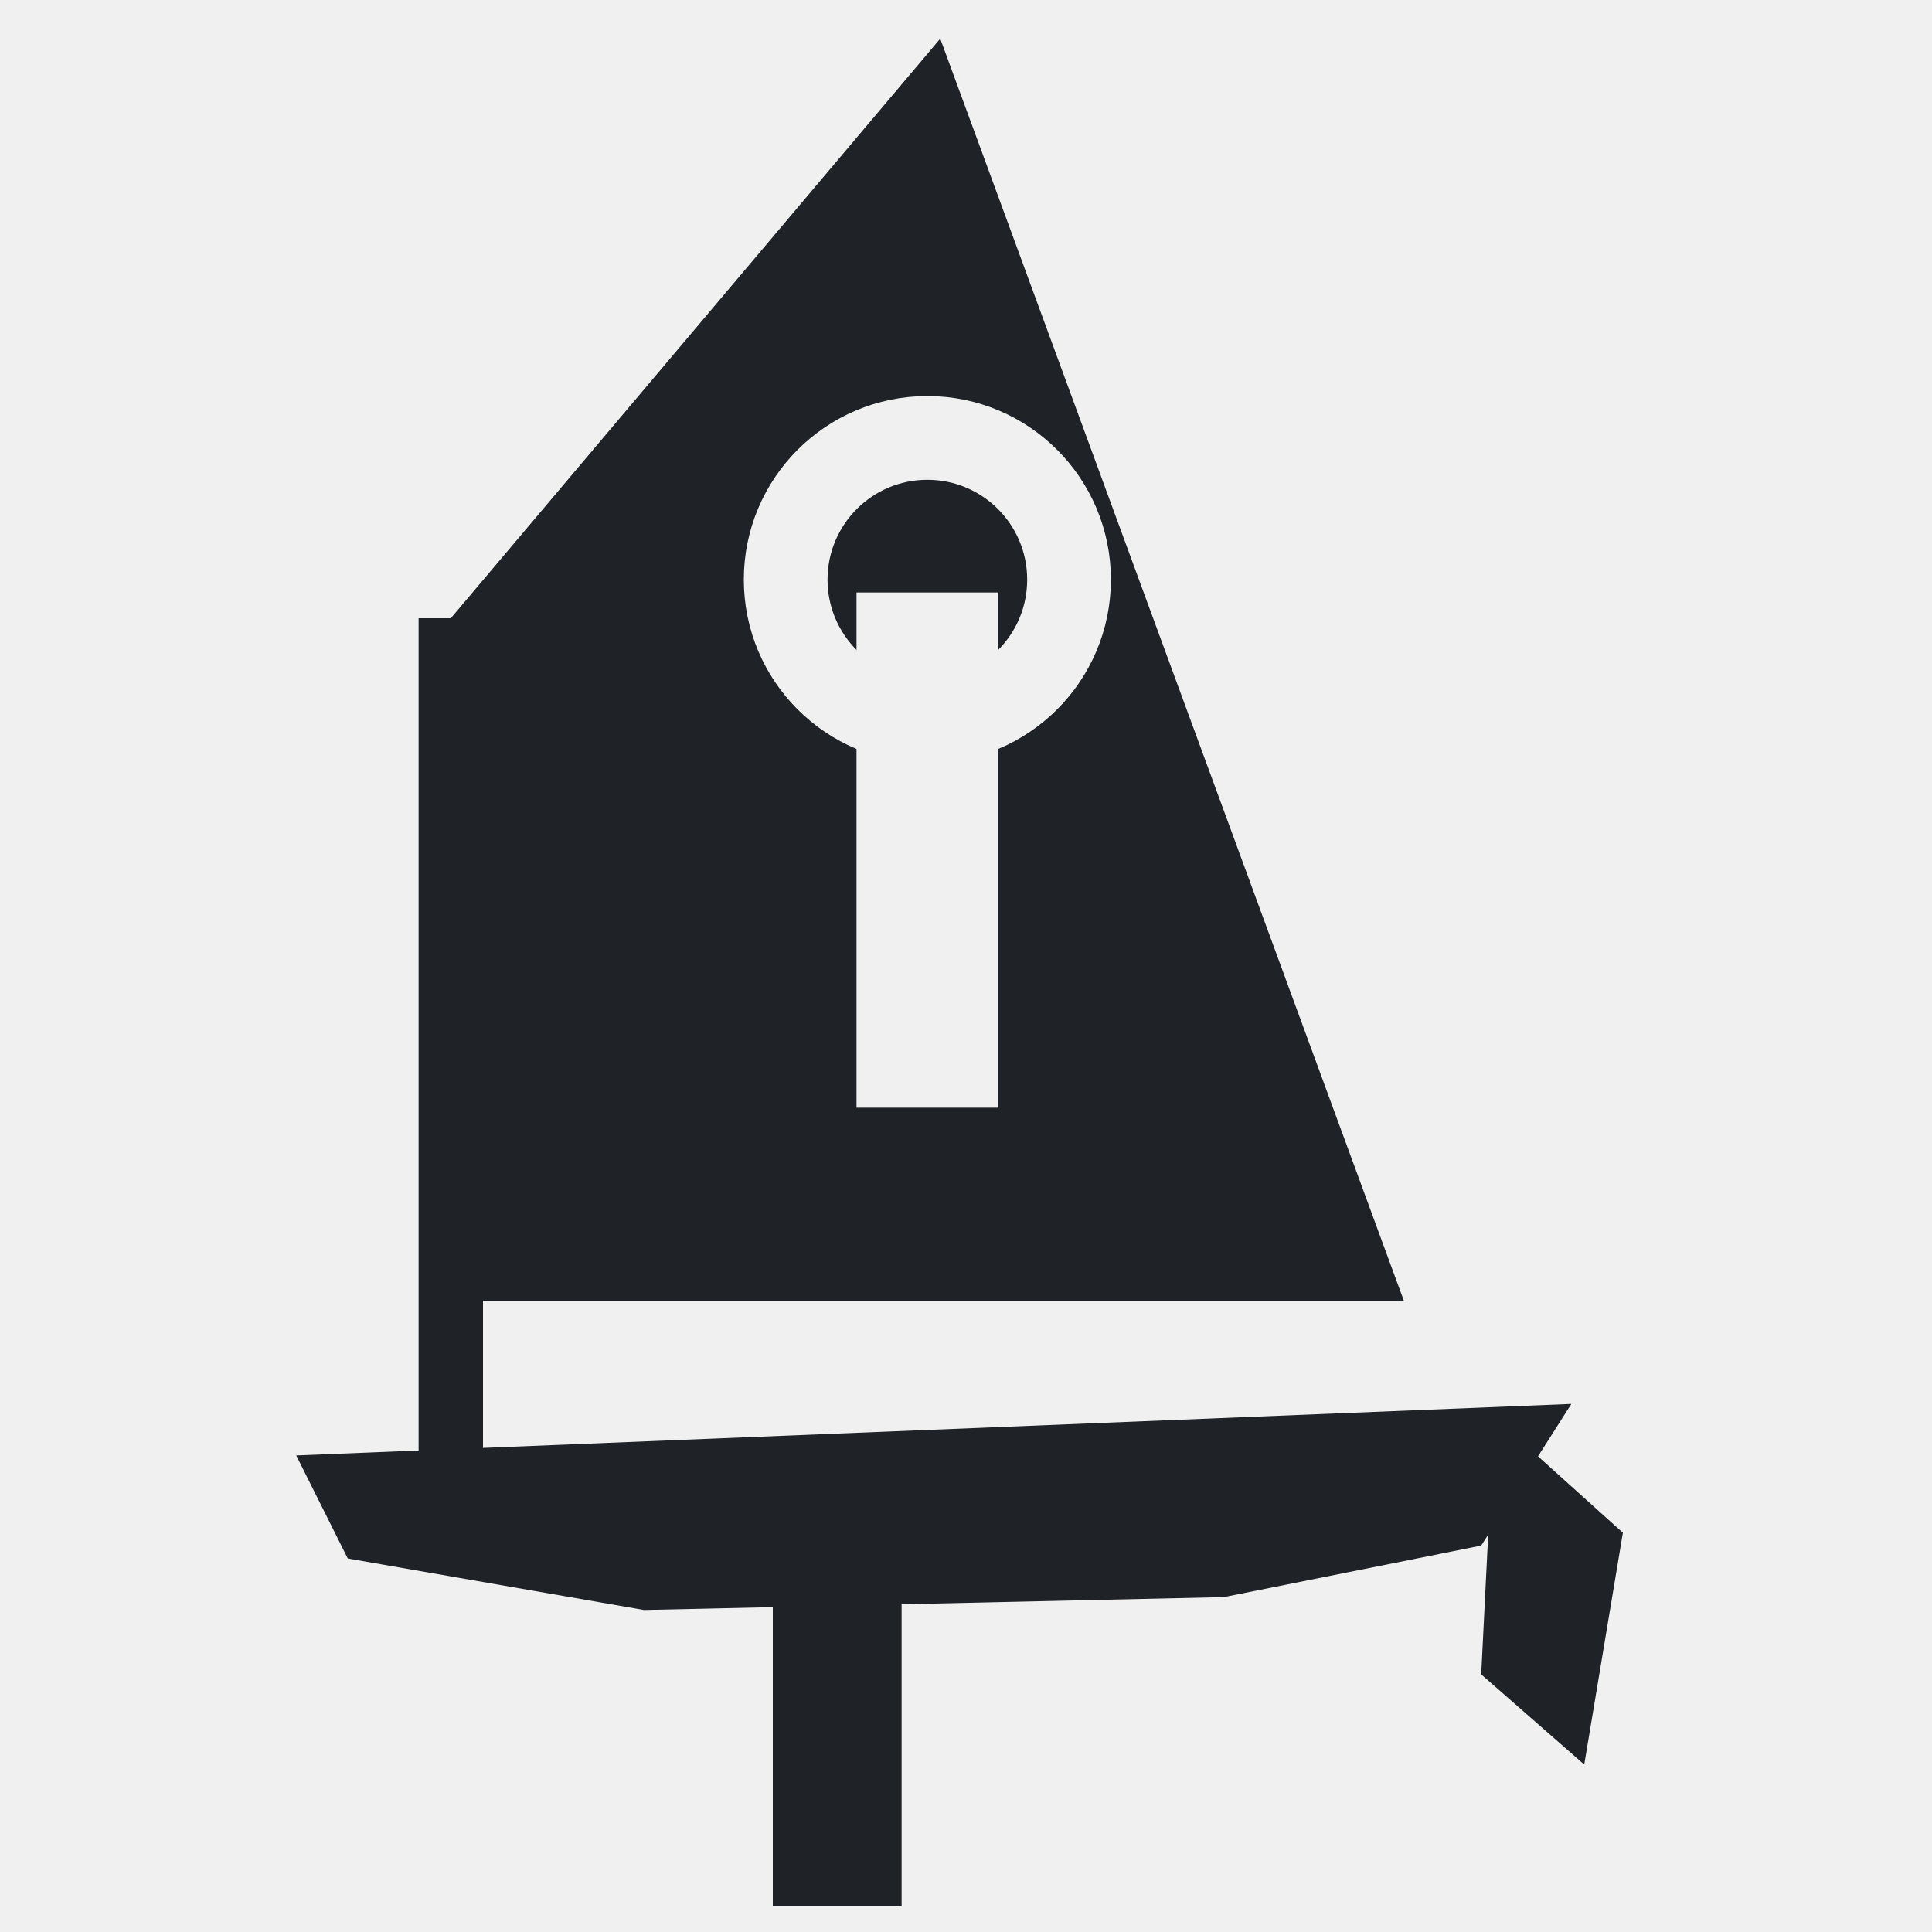
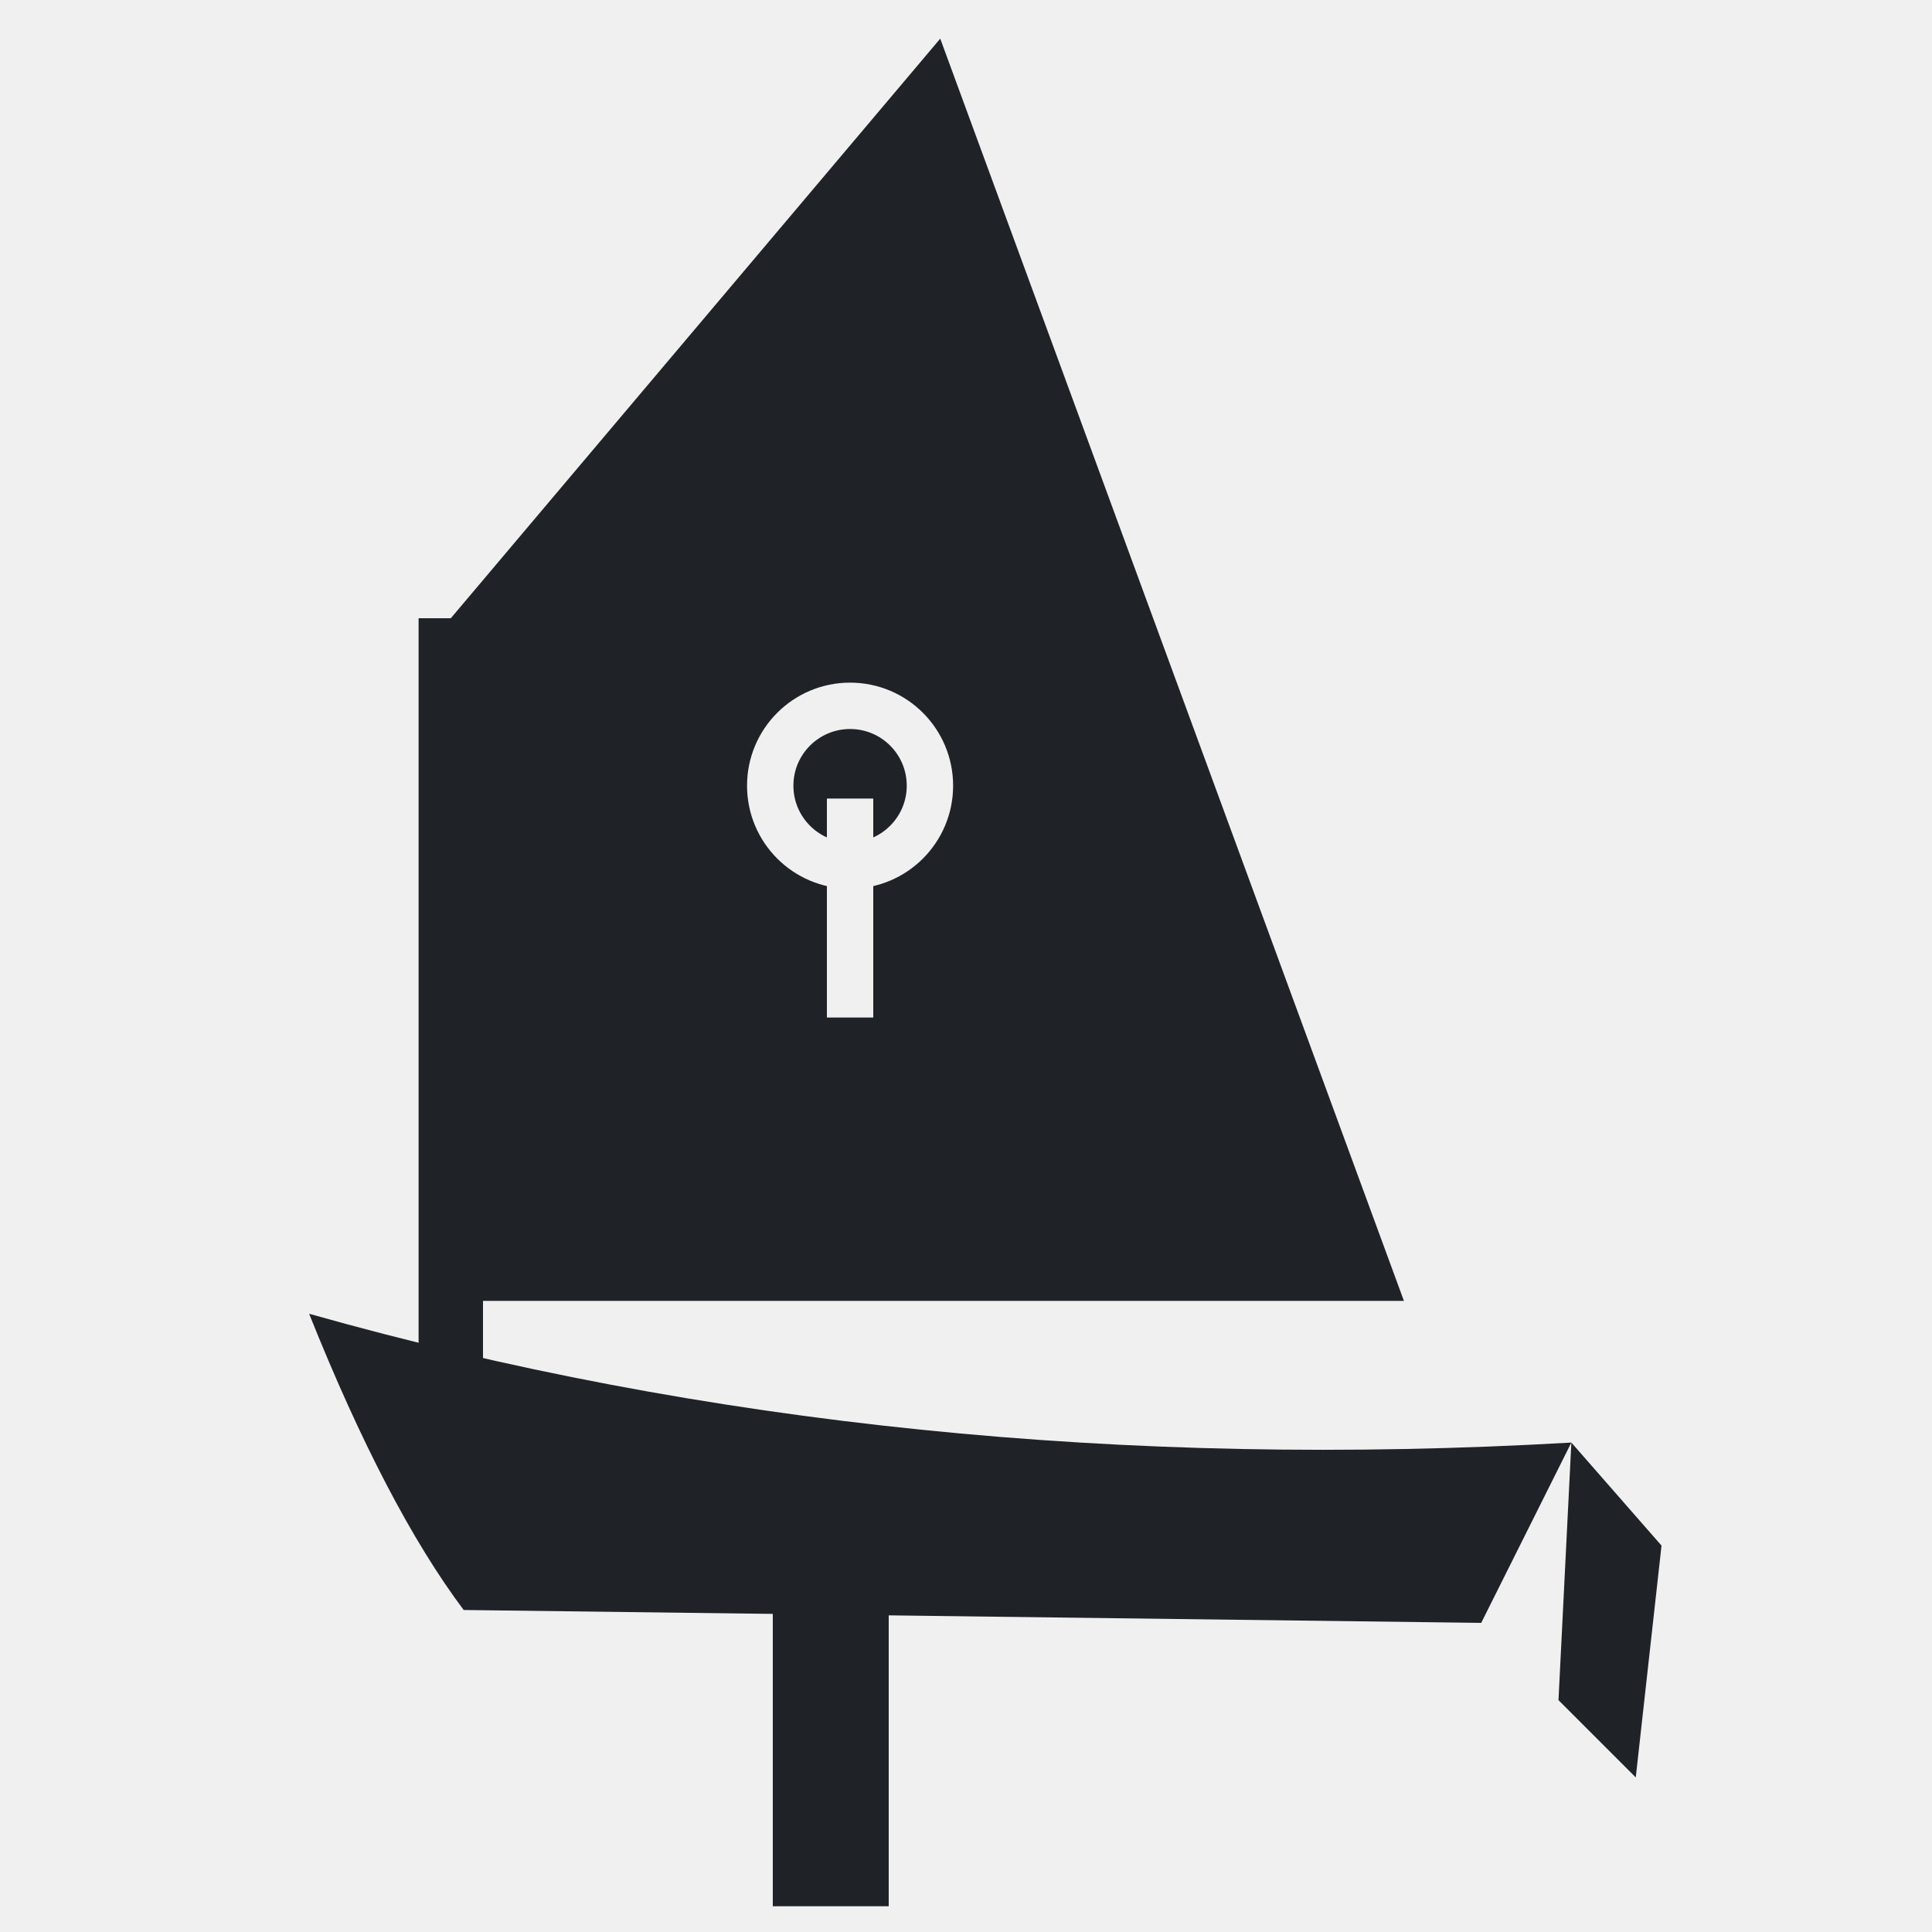
<svg xmlns="http://www.w3.org/2000/svg" viewBox="-20 1 150 150" role="img" aria-label="Optimist" fill="#1f2328">
  <mask id="op-sail">
    <rect x="-20" y="0" width="150" height="152" fill="#fff" />
-     <g fill="none" stroke="#000" stroke-width="6.5">
-       <circle cx="52" cy="46" r="11" />
+     <g fill="none" stroke="#000" stroke-width="3.6">
+       <circle cx="46" cy="62" r="6.2" />
    </g>
-     <rect x="46.5" y="47" width="11" height="40" fill="#000" />
+     <rect x="44.2" y="63" width="3.6" height="17" fill="#000" />
  </mask>
  <path d="M15 49L53 4L89 102H15Z" mask="url(#op-sail)" />
-   <path d="M3 114L102 110L95 121L75 125L30 126L7 122Z" />
-   <rect x="40" y="124" width="10" height="25" />
-   <path d="M96 111L95 131L103 138L106 120Z" />
-   <rect x="12.5" y="49" width="5" height="65" />
+   <path d="M4 103Q50 116 102 113L95 127L16 126Q10 118 4 103Z" />
+   <rect x="40" y="126" width="9" height="23" />
+   <path d="M102 113L101 133L107 139L109 121Z" />
+   <rect x="12.5" y="49" width="5" height="64" />
</svg>
